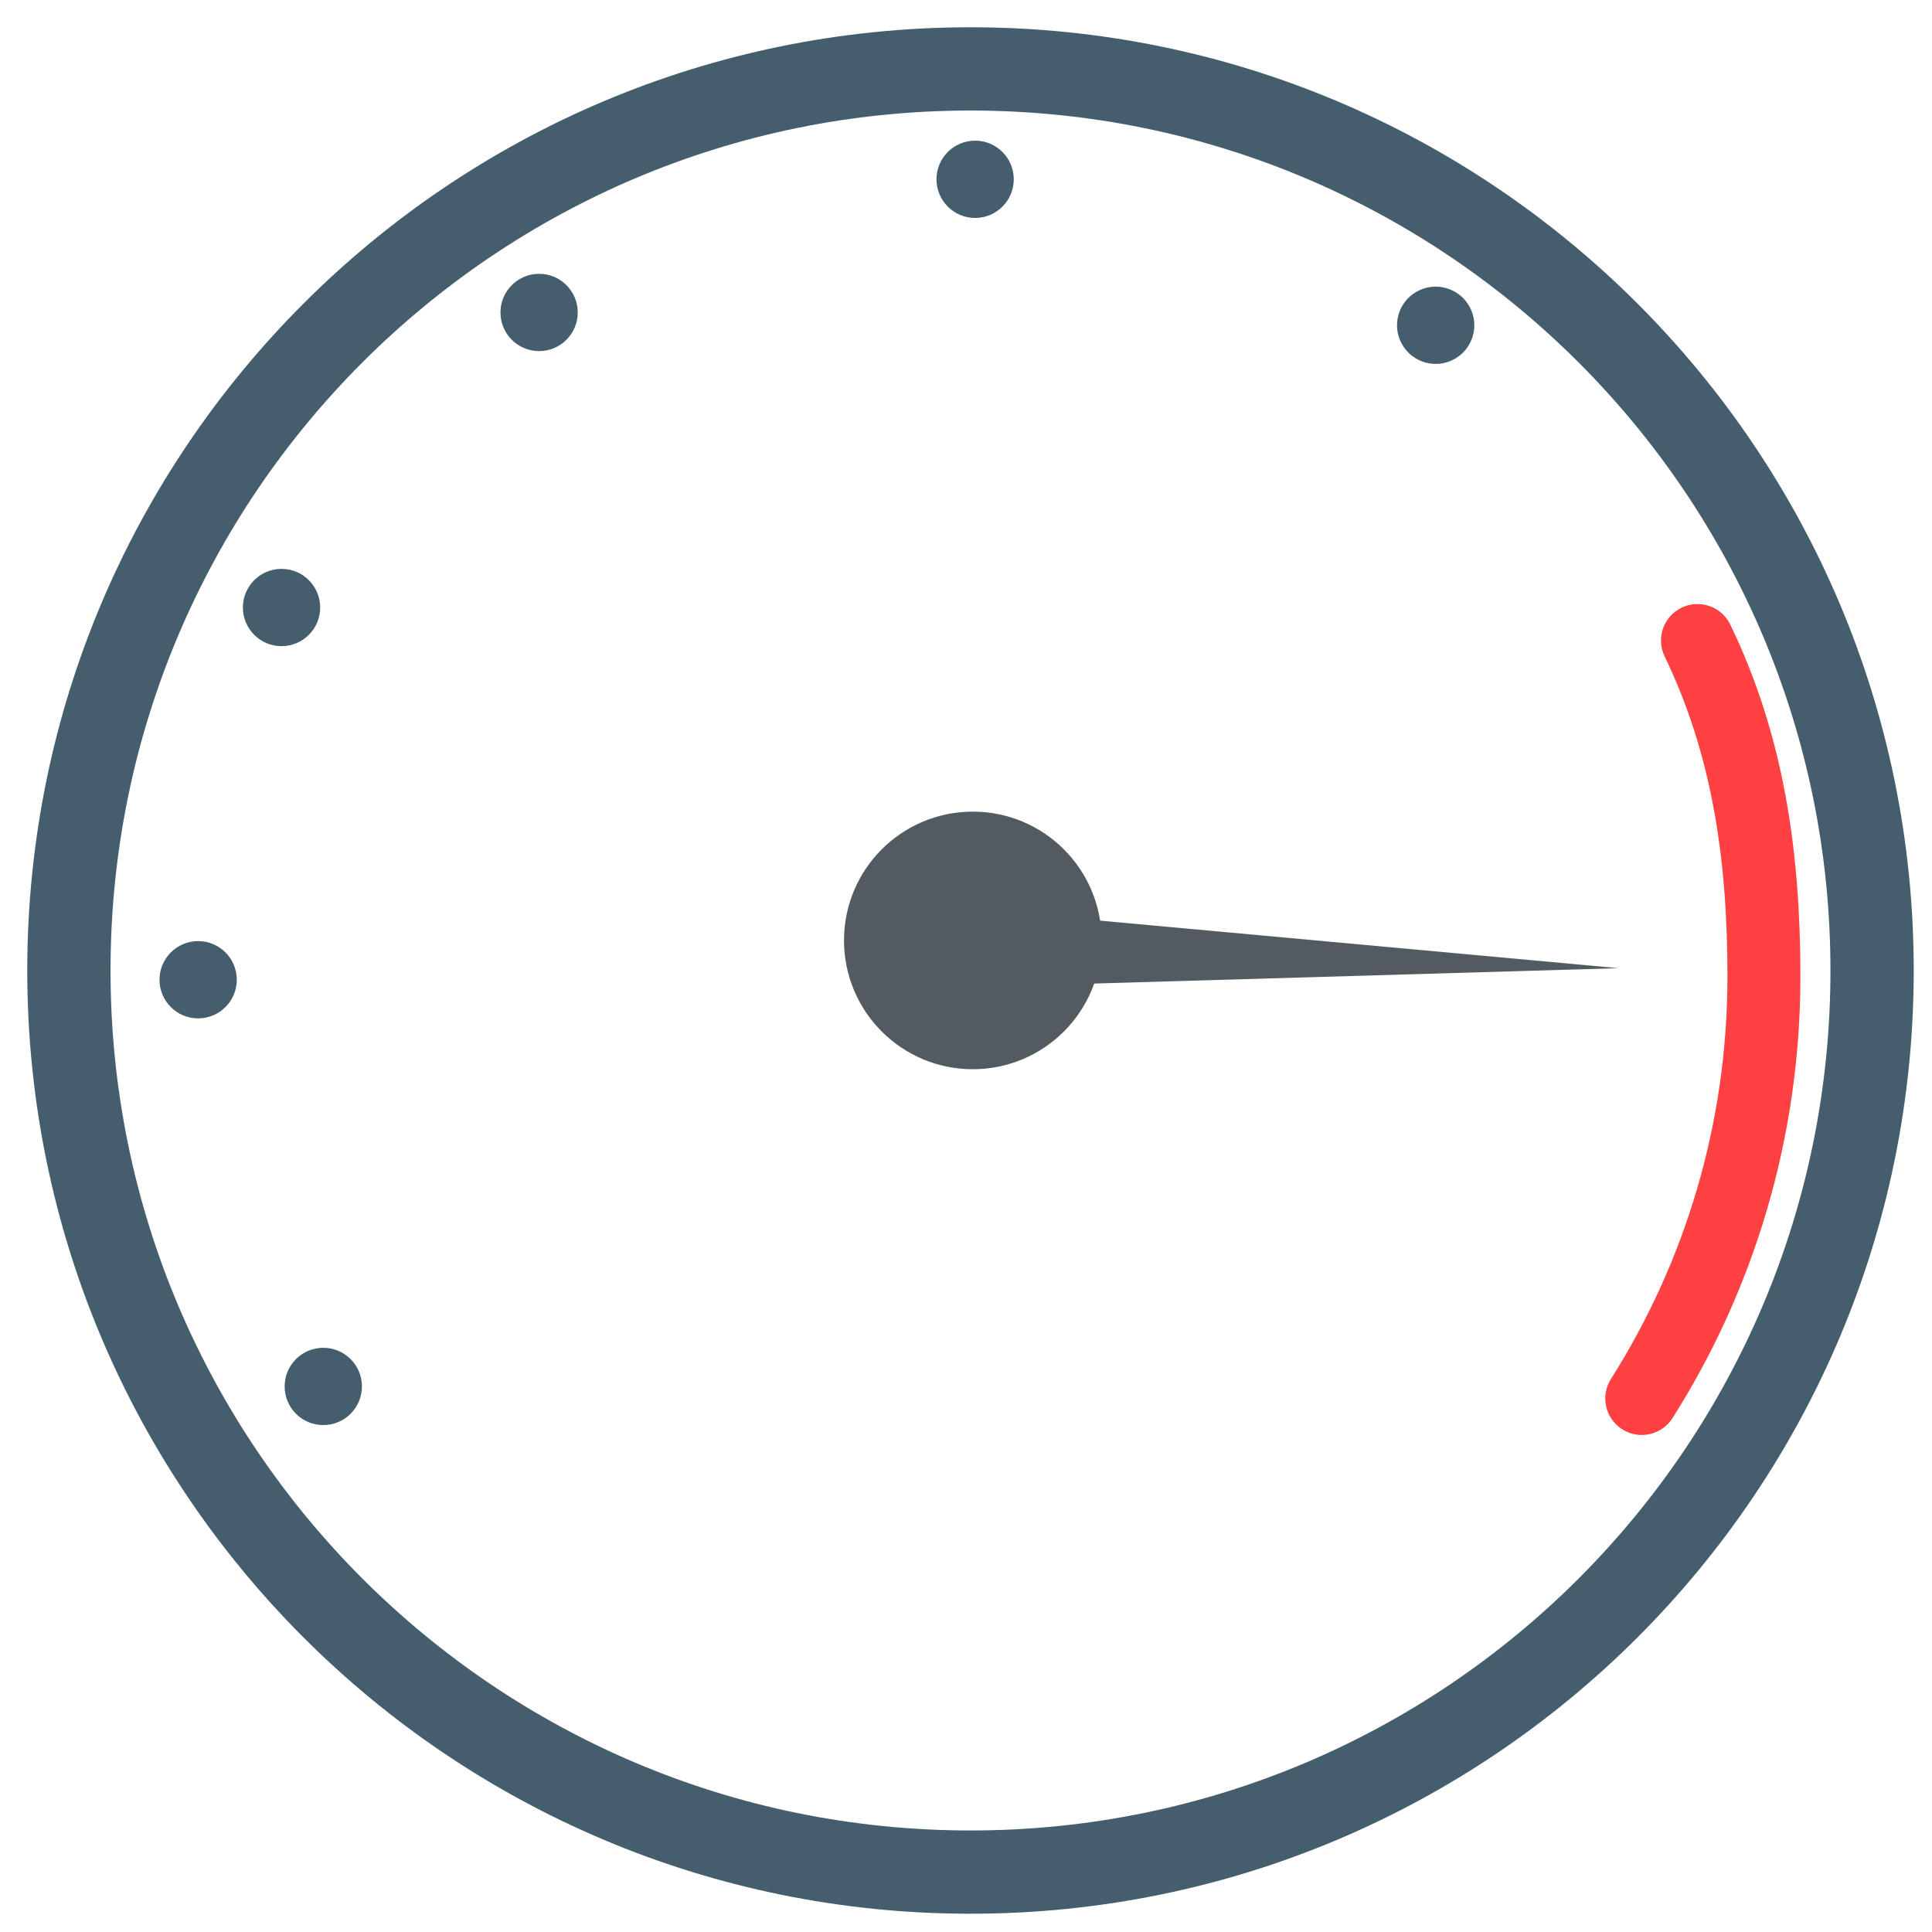
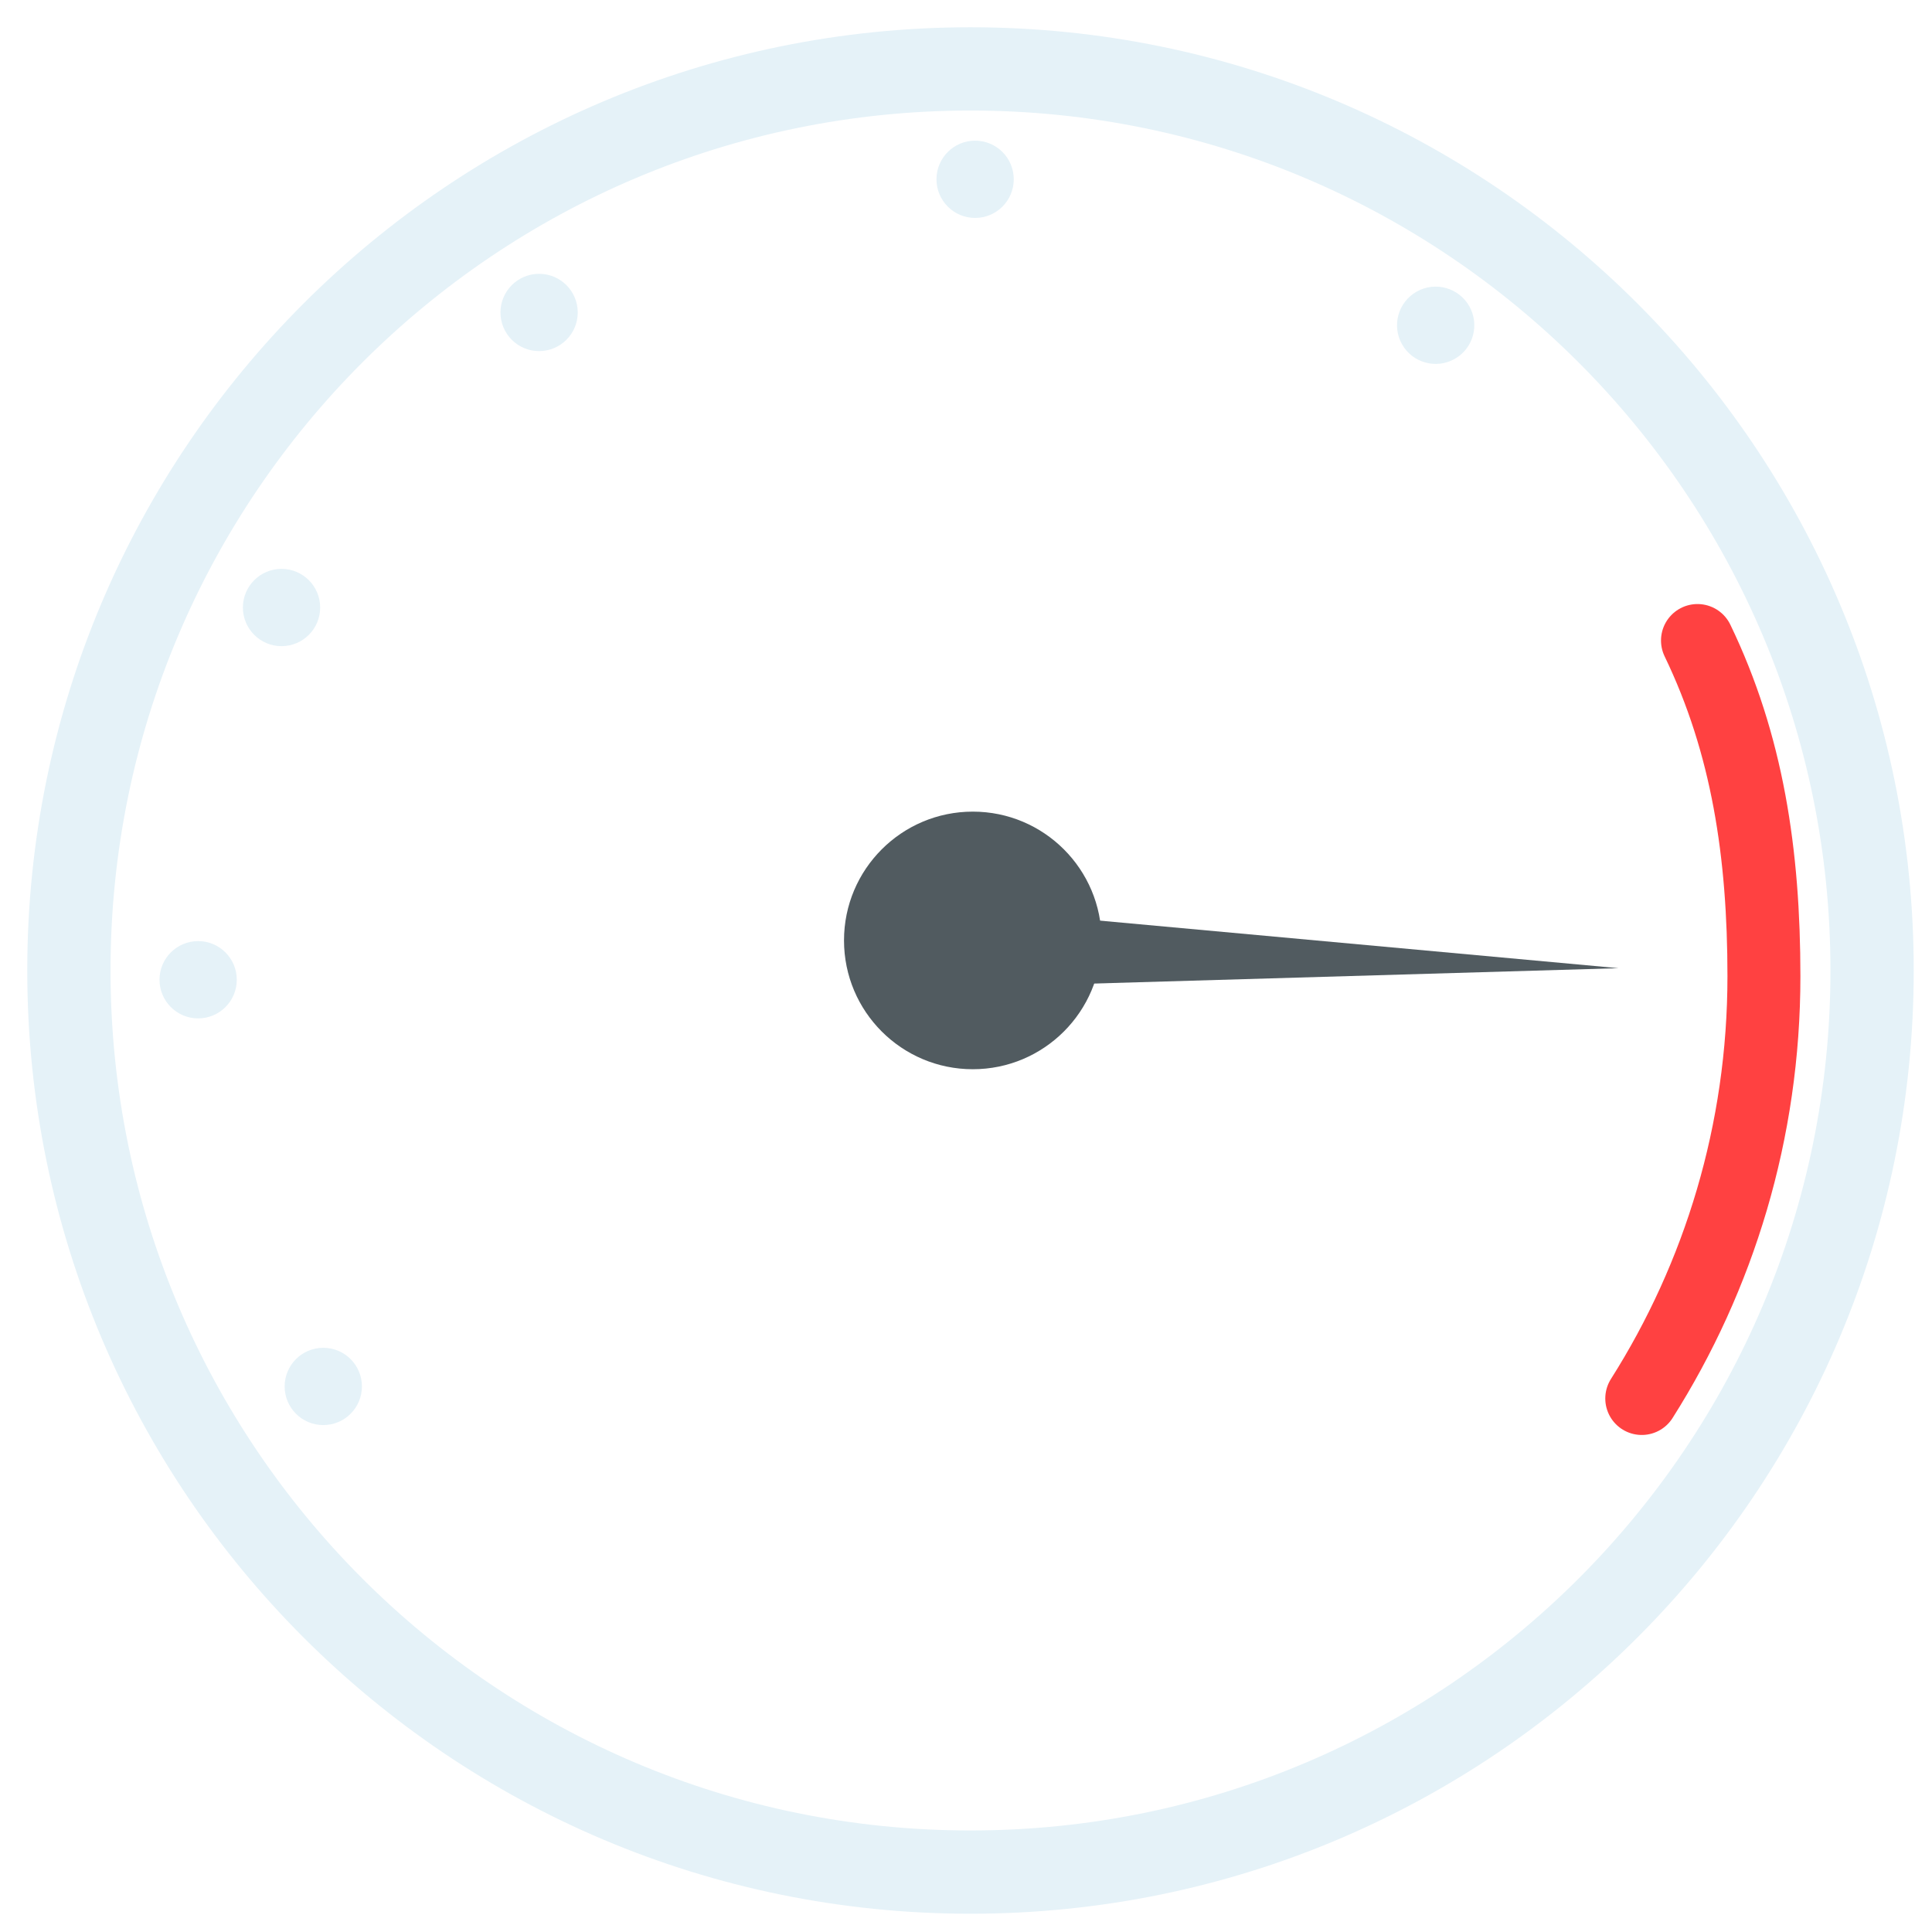
<svg xmlns="http://www.w3.org/2000/svg" width="150mm" height="150mm" viewBox="0 0 150 150" version="1.1" id="svg2098">
  <defs id="defs2095" />
  <g id="layer1" transform="translate(-31.27416,-78.14054)">
-     <circle style="fill:none;fill-opacity:1;stroke:#445e6d;stroke-width:6.465;stroke-linecap:round;stroke-opacity:1" id="path7742" cx="106.623" cy="153.49" r="70" />
+     <circle style="fill:none;fill-opacity:1;stroke:#e5f2f8;stroke-width:6.465;stroke-linecap:round;stroke-opacity:1" id="path7742" cx="106.623" cy="153.49" r="70" />
    <circle style="fill:#515b60;fill-opacity:1;stroke:none;stroke-width:6.465;stroke-linecap:round;stroke-opacity:1" id="path7840" cx="106.803" cy="151.155" r="10" />
    <path id="rect7980" style="fill:#515b60;fill-opacity:1;stroke-width:6.465;stroke-linecap:round" d="m 156.935,153.31 -50.406,1.476 -0.079,-6.105 z" />
-     <circle style="fill:#445e6d;fill-opacity:1;stroke:none;stroke-width:5;stroke-linecap:round;stroke-miterlimit:4;stroke-dasharray:none;stroke-opacity:1" id="path9189" cx="56.374" cy="185.783" r="3" />
-     <circle style="fill:#445e6d;fill-opacity:1;stroke:none;stroke-width:5;stroke-linecap:round;stroke-miterlimit:4;stroke-dasharray:none;stroke-opacity:1" id="circle9271" cx="46.658" cy="154.208" r="3" />
-     <circle style="fill:#445e6d;fill-opacity:1;stroke:none;stroke-width:5;stroke-linecap:round;stroke-miterlimit:4;stroke-dasharray:none;stroke-opacity:1" id="circle9273" cx="53.132" cy="125.308" r="3" />
-     <circle style="fill:#445e6d;fill-opacity:1;stroke:none;stroke-width:5;stroke-linecap:round;stroke-miterlimit:4;stroke-dasharray:none;stroke-opacity:1" id="circle9275" cx="73.13" cy="102.4" r="3" />
-     <circle style="fill:#445e6d;fill-opacity:1;stroke:none;stroke-width:5;stroke-linecap:round;stroke-miterlimit:4;stroke-dasharray:none;stroke-opacity:1" id="circle9277" cx="106.982" cy="92.061" r="3" />
-     <circle style="fill:#445e6d;fill-opacity:1;stroke:none;stroke-width:5;stroke-linecap:round;stroke-miterlimit:4;stroke-dasharray:none;stroke-opacity:1" id="circle9279" cx="-73.288" cy="-160.293" r="3" transform="rotate(150.4886)" />
+     <circle style="fill:#e5f2f8;fill-opacity:1;stroke:none;stroke-width:5;stroke-linecap:round;stroke-miterlimit:4;stroke-dasharray:none;stroke-opacity:1" id="path9189" cx="56.374" cy="185.783" r="3" />
+     <circle style="fill:#e5f2f8;fill-opacity:1;stroke:none;stroke-width:5;stroke-linecap:round;stroke-miterlimit:4;stroke-dasharray:none;stroke-opacity:1" id="circle9271" cx="46.658" cy="154.208" r="3" />
+     <circle style="fill:#e5f2f8;fill-opacity:1;stroke:none;stroke-width:5;stroke-linecap:round;stroke-miterlimit:4;stroke-dasharray:none;stroke-opacity:1" id="circle9273" cx="53.132" cy="125.308" r="3" />
+     <circle style="fill:#e5f2f8;fill-opacity:1;stroke:none;stroke-width:5;stroke-linecap:round;stroke-miterlimit:4;stroke-dasharray:none;stroke-opacity:1" id="circle9275" cx="73.13" cy="102.4" r="3" />
+     <circle style="fill:#e5f2f8;fill-opacity:1;stroke:none;stroke-width:5;stroke-linecap:round;stroke-miterlimit:4;stroke-dasharray:none;stroke-opacity:1" id="circle9277" cx="106.982" cy="92.061" r="3" />
+     <circle style="fill:#e5f2f8;fill-opacity:1;stroke:none;stroke-width:5;stroke-linecap:round;stroke-miterlimit:4;stroke-dasharray:none;stroke-opacity:1" id="circle9279" cx="-73.288" cy="-160.293" r="3" transform="rotate(150.4886)" />
    <path id="circle12049" style="fill:none;stroke:#ff4141;stroke-width:5.664;stroke-linecap:round;stroke-opacity:1" d="m 163.066,127.87 c 3.881,8.048 5.159,16.535 5.159,26.069 0,12.055 -3.478,23.298 -9.485,32.78" />
  </g>
</svg>
